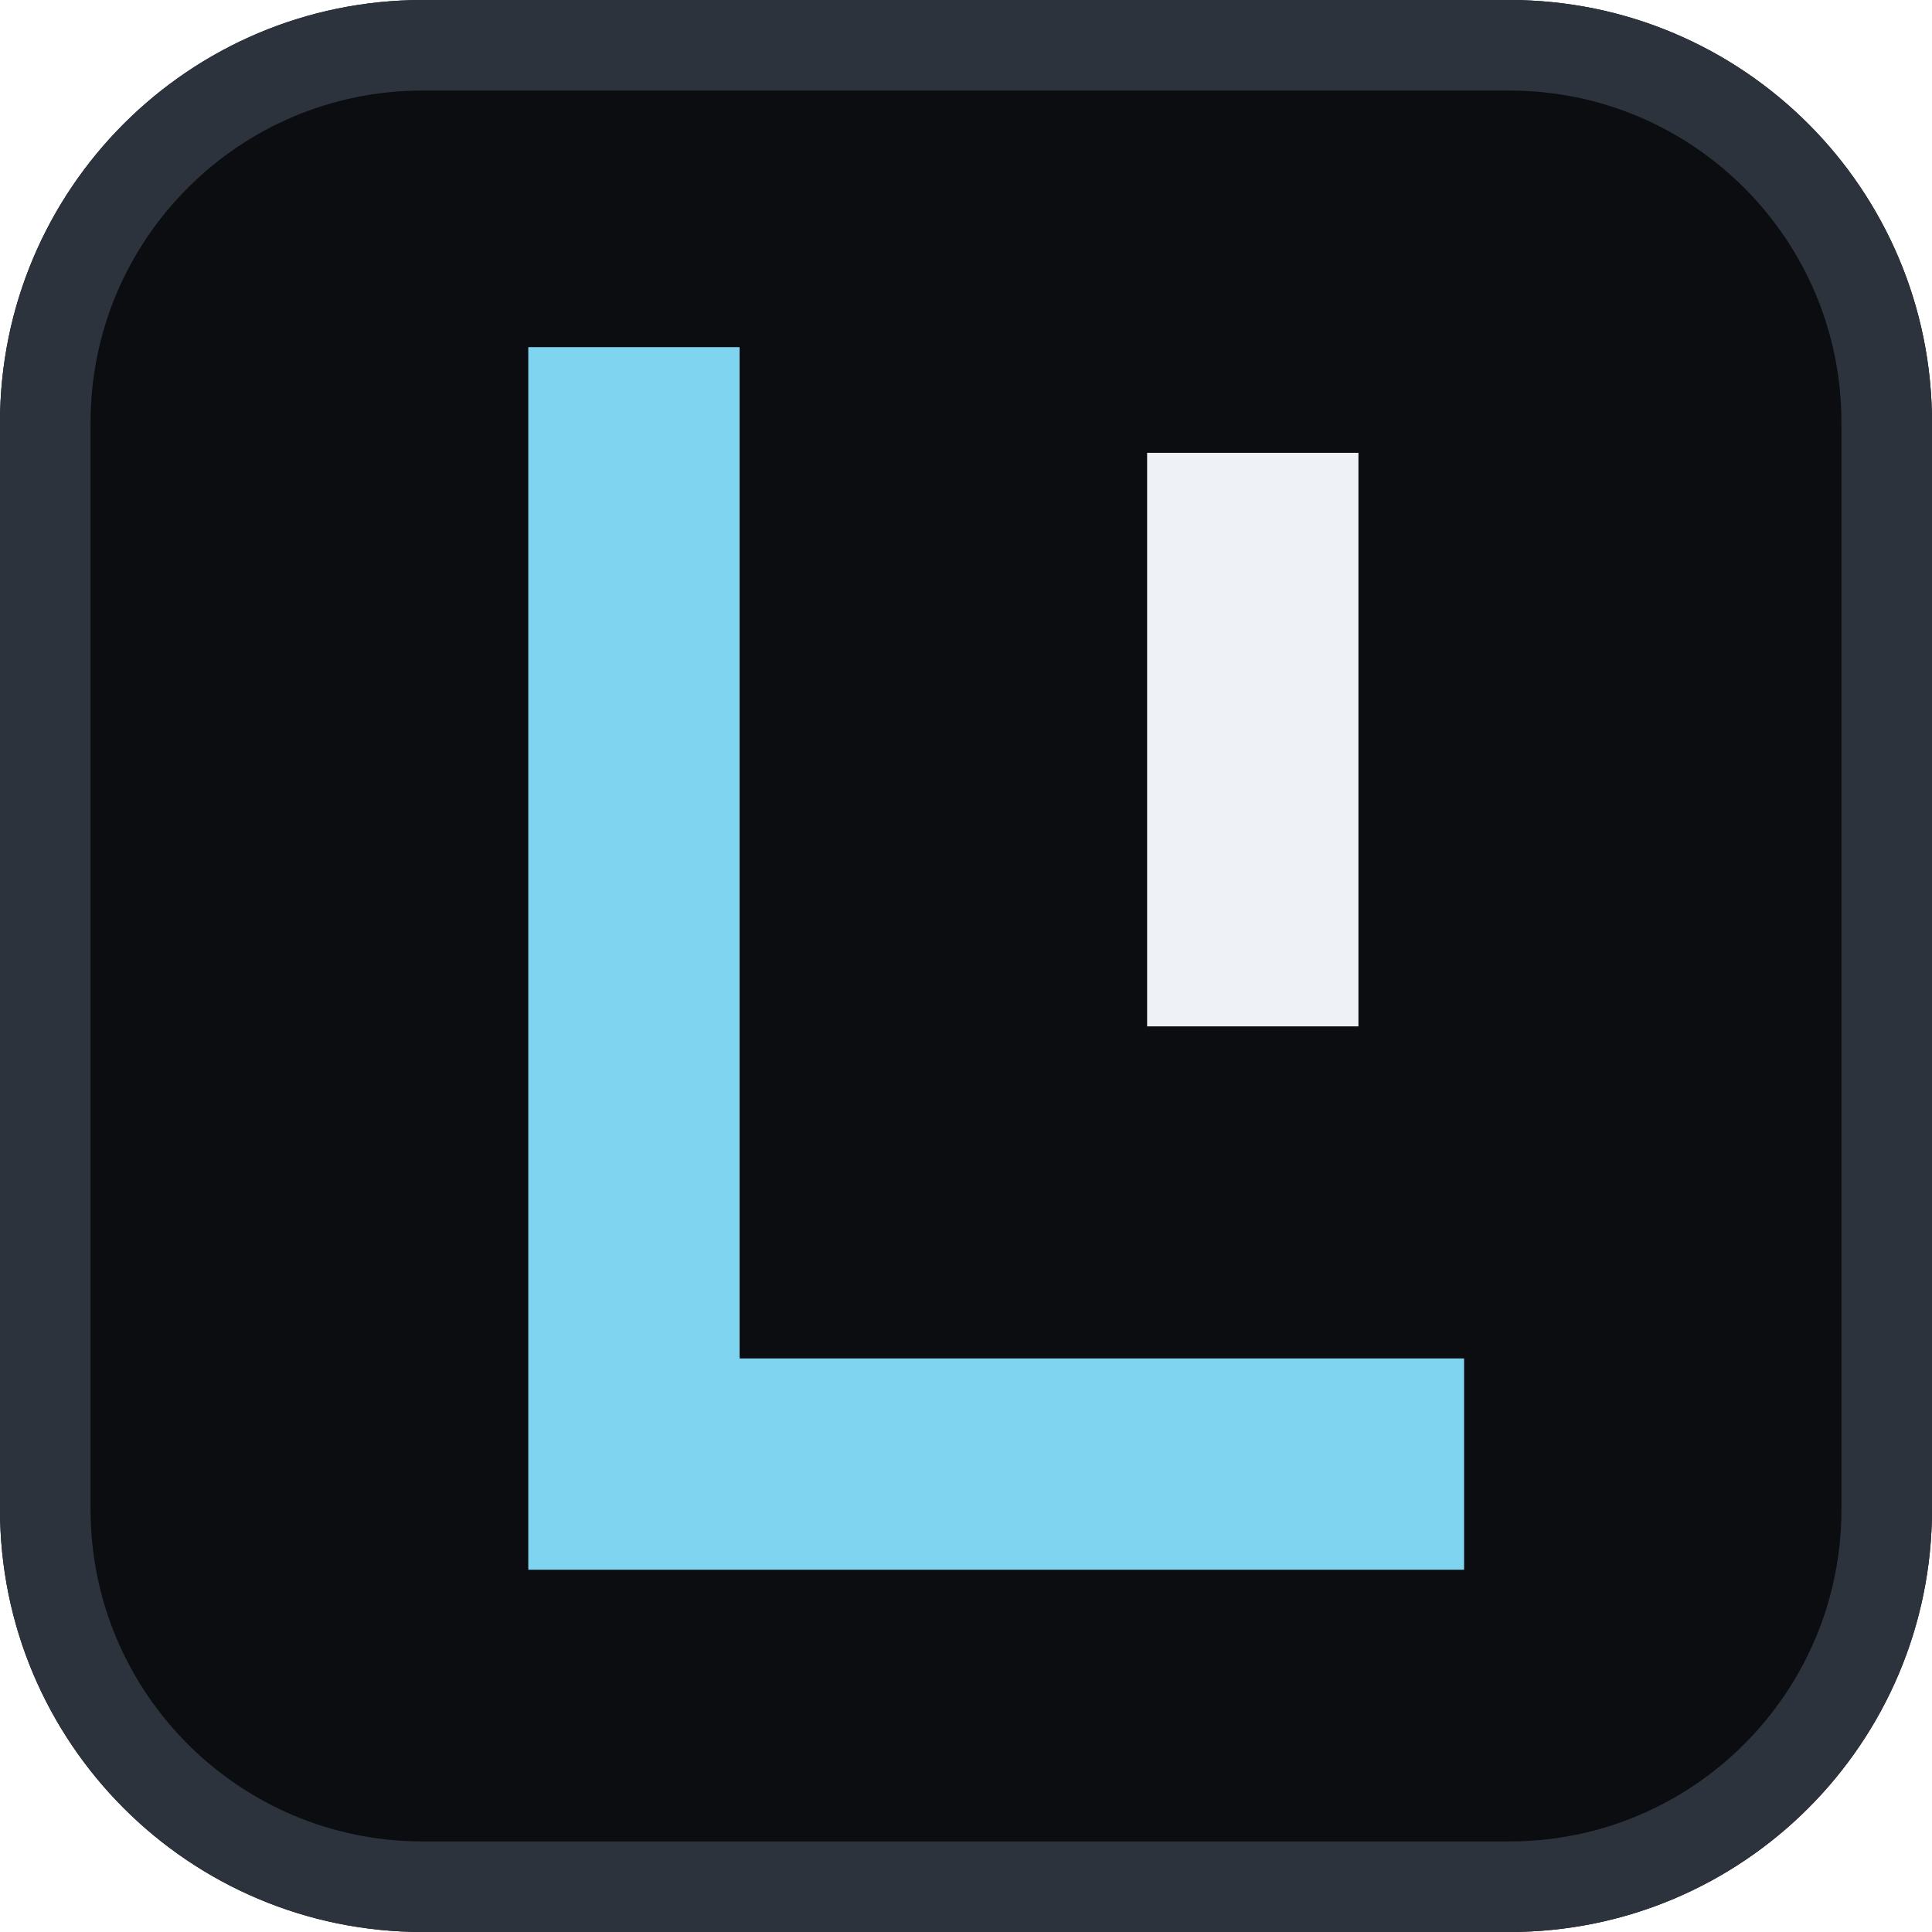
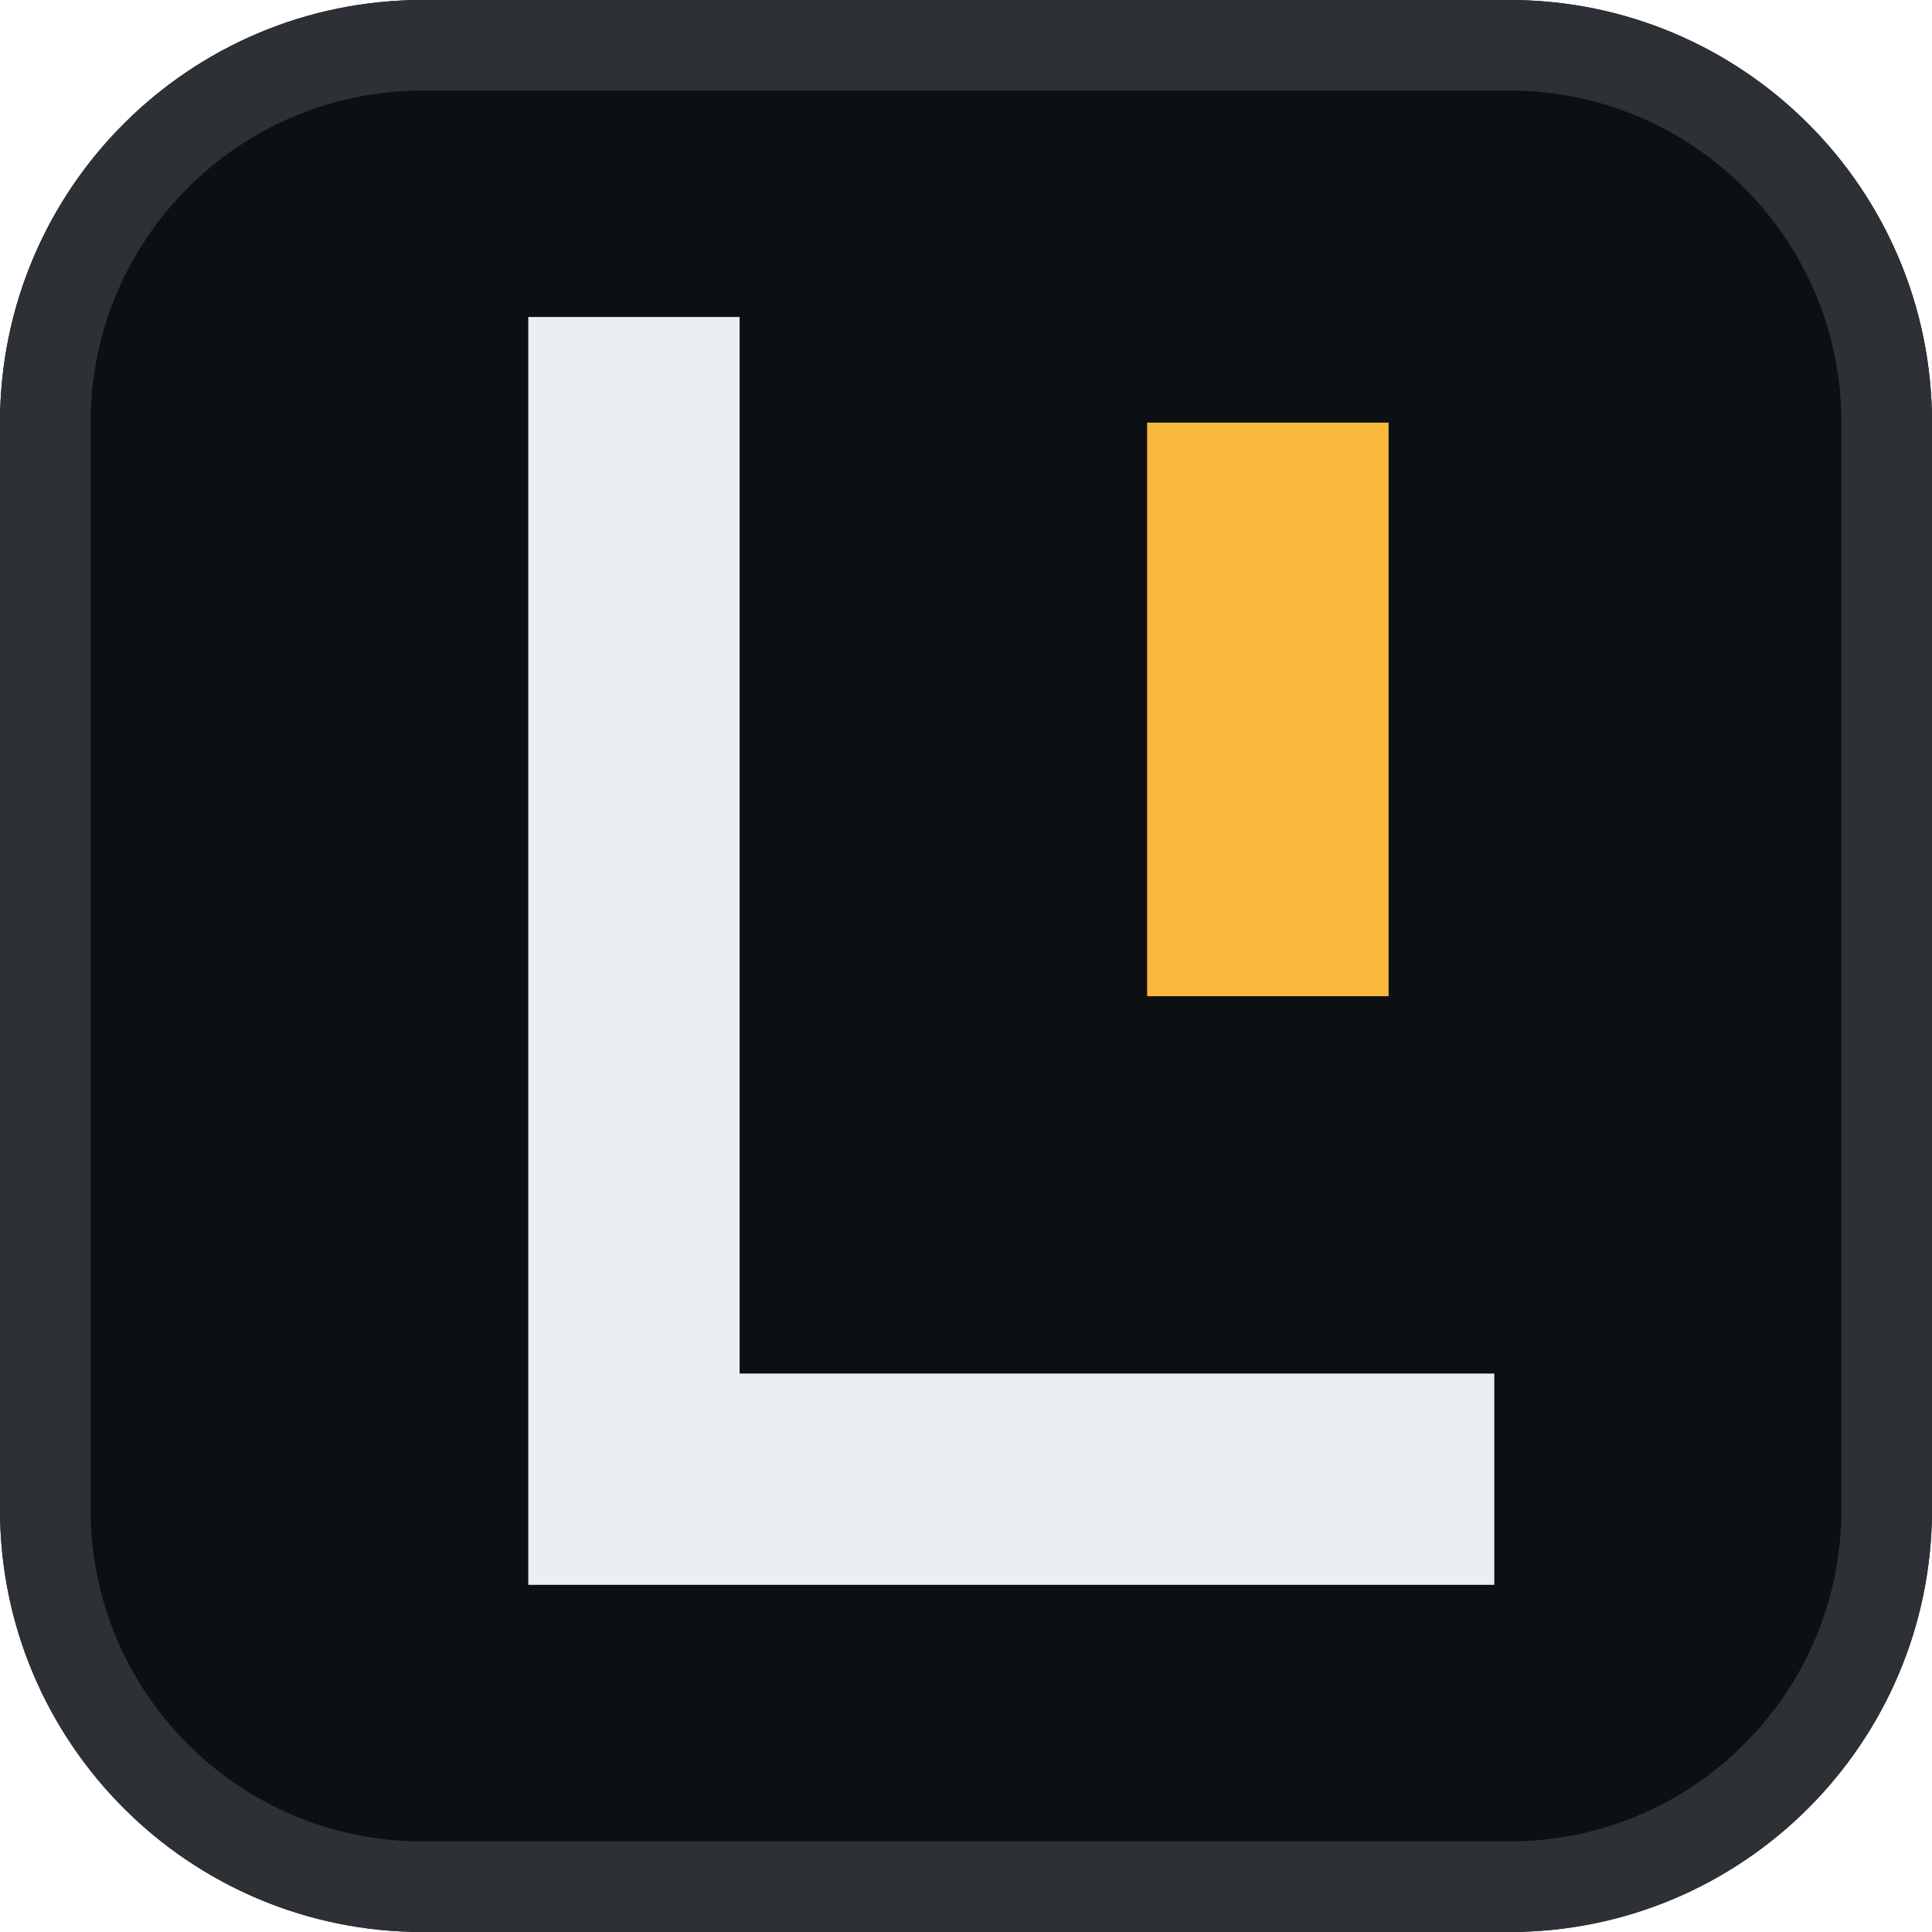
<svg xmlns="http://www.w3.org/2000/svg" viewBox="0 0 32 32" width="32" height="32">
-   <rect width="32" height="32" rx="7" fill="#0b0d10" />
-   <rect x=".75" y=".75" width="30.5" height="30.5" rx="6.25" fill="none" stroke="#2c333d" stroke-width="1.5" />
-   <path d="M10.5 7.5v16.75h12" fill="none" stroke="#7fd4ef" stroke-width="3.5" stroke-linecap="square" />
-   <rect x="19" y="7.5" width="3.5" height="9.5" fill="#eef2f6" />
+   <rect width="32" height="32" rx="7" fill="#0d1013" />
+   <rect x=".75" y=".75" width="30.5" height="30.5" rx="6.25" fill="none" stroke="#2d3135" stroke-width="1.5" />
+   <path d="M10.5 7v17.5h12.5" fill="none" stroke="#eceff2" stroke-width="3.5" stroke-linecap="square" />
+   <rect x="19" y="7" width="4" height="9.5" fill="#f7b83d" />
</svg>
